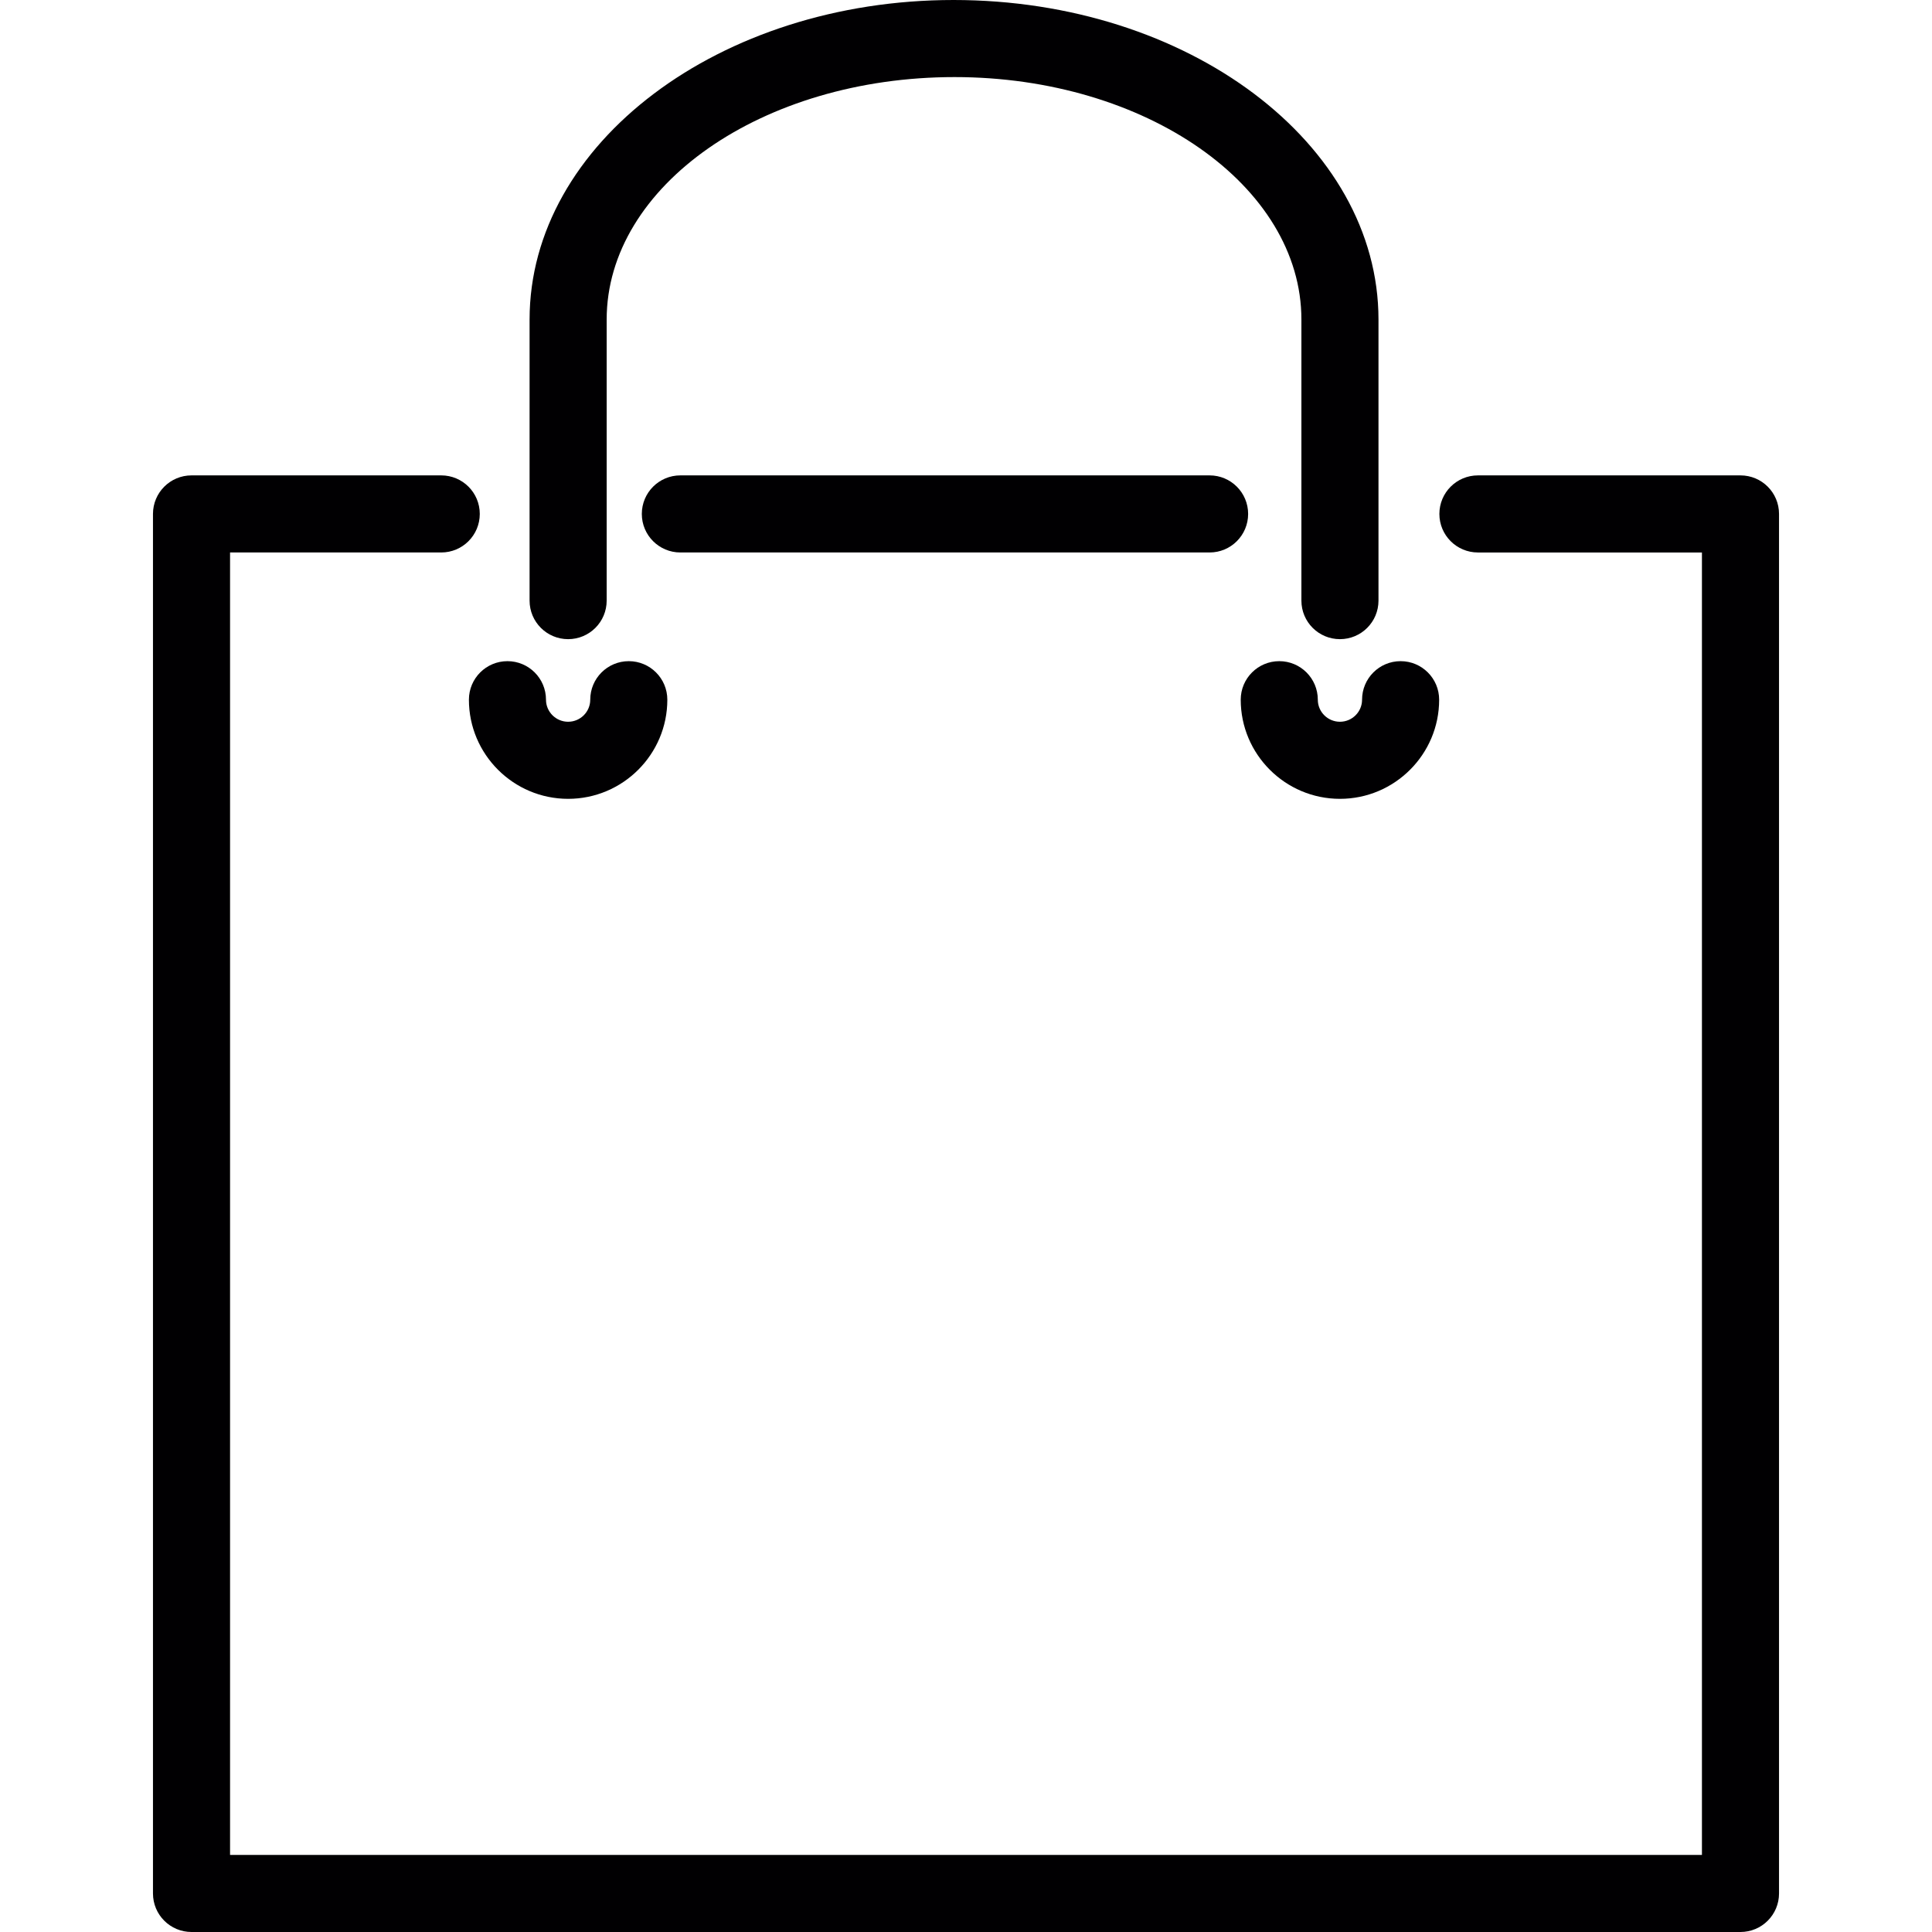
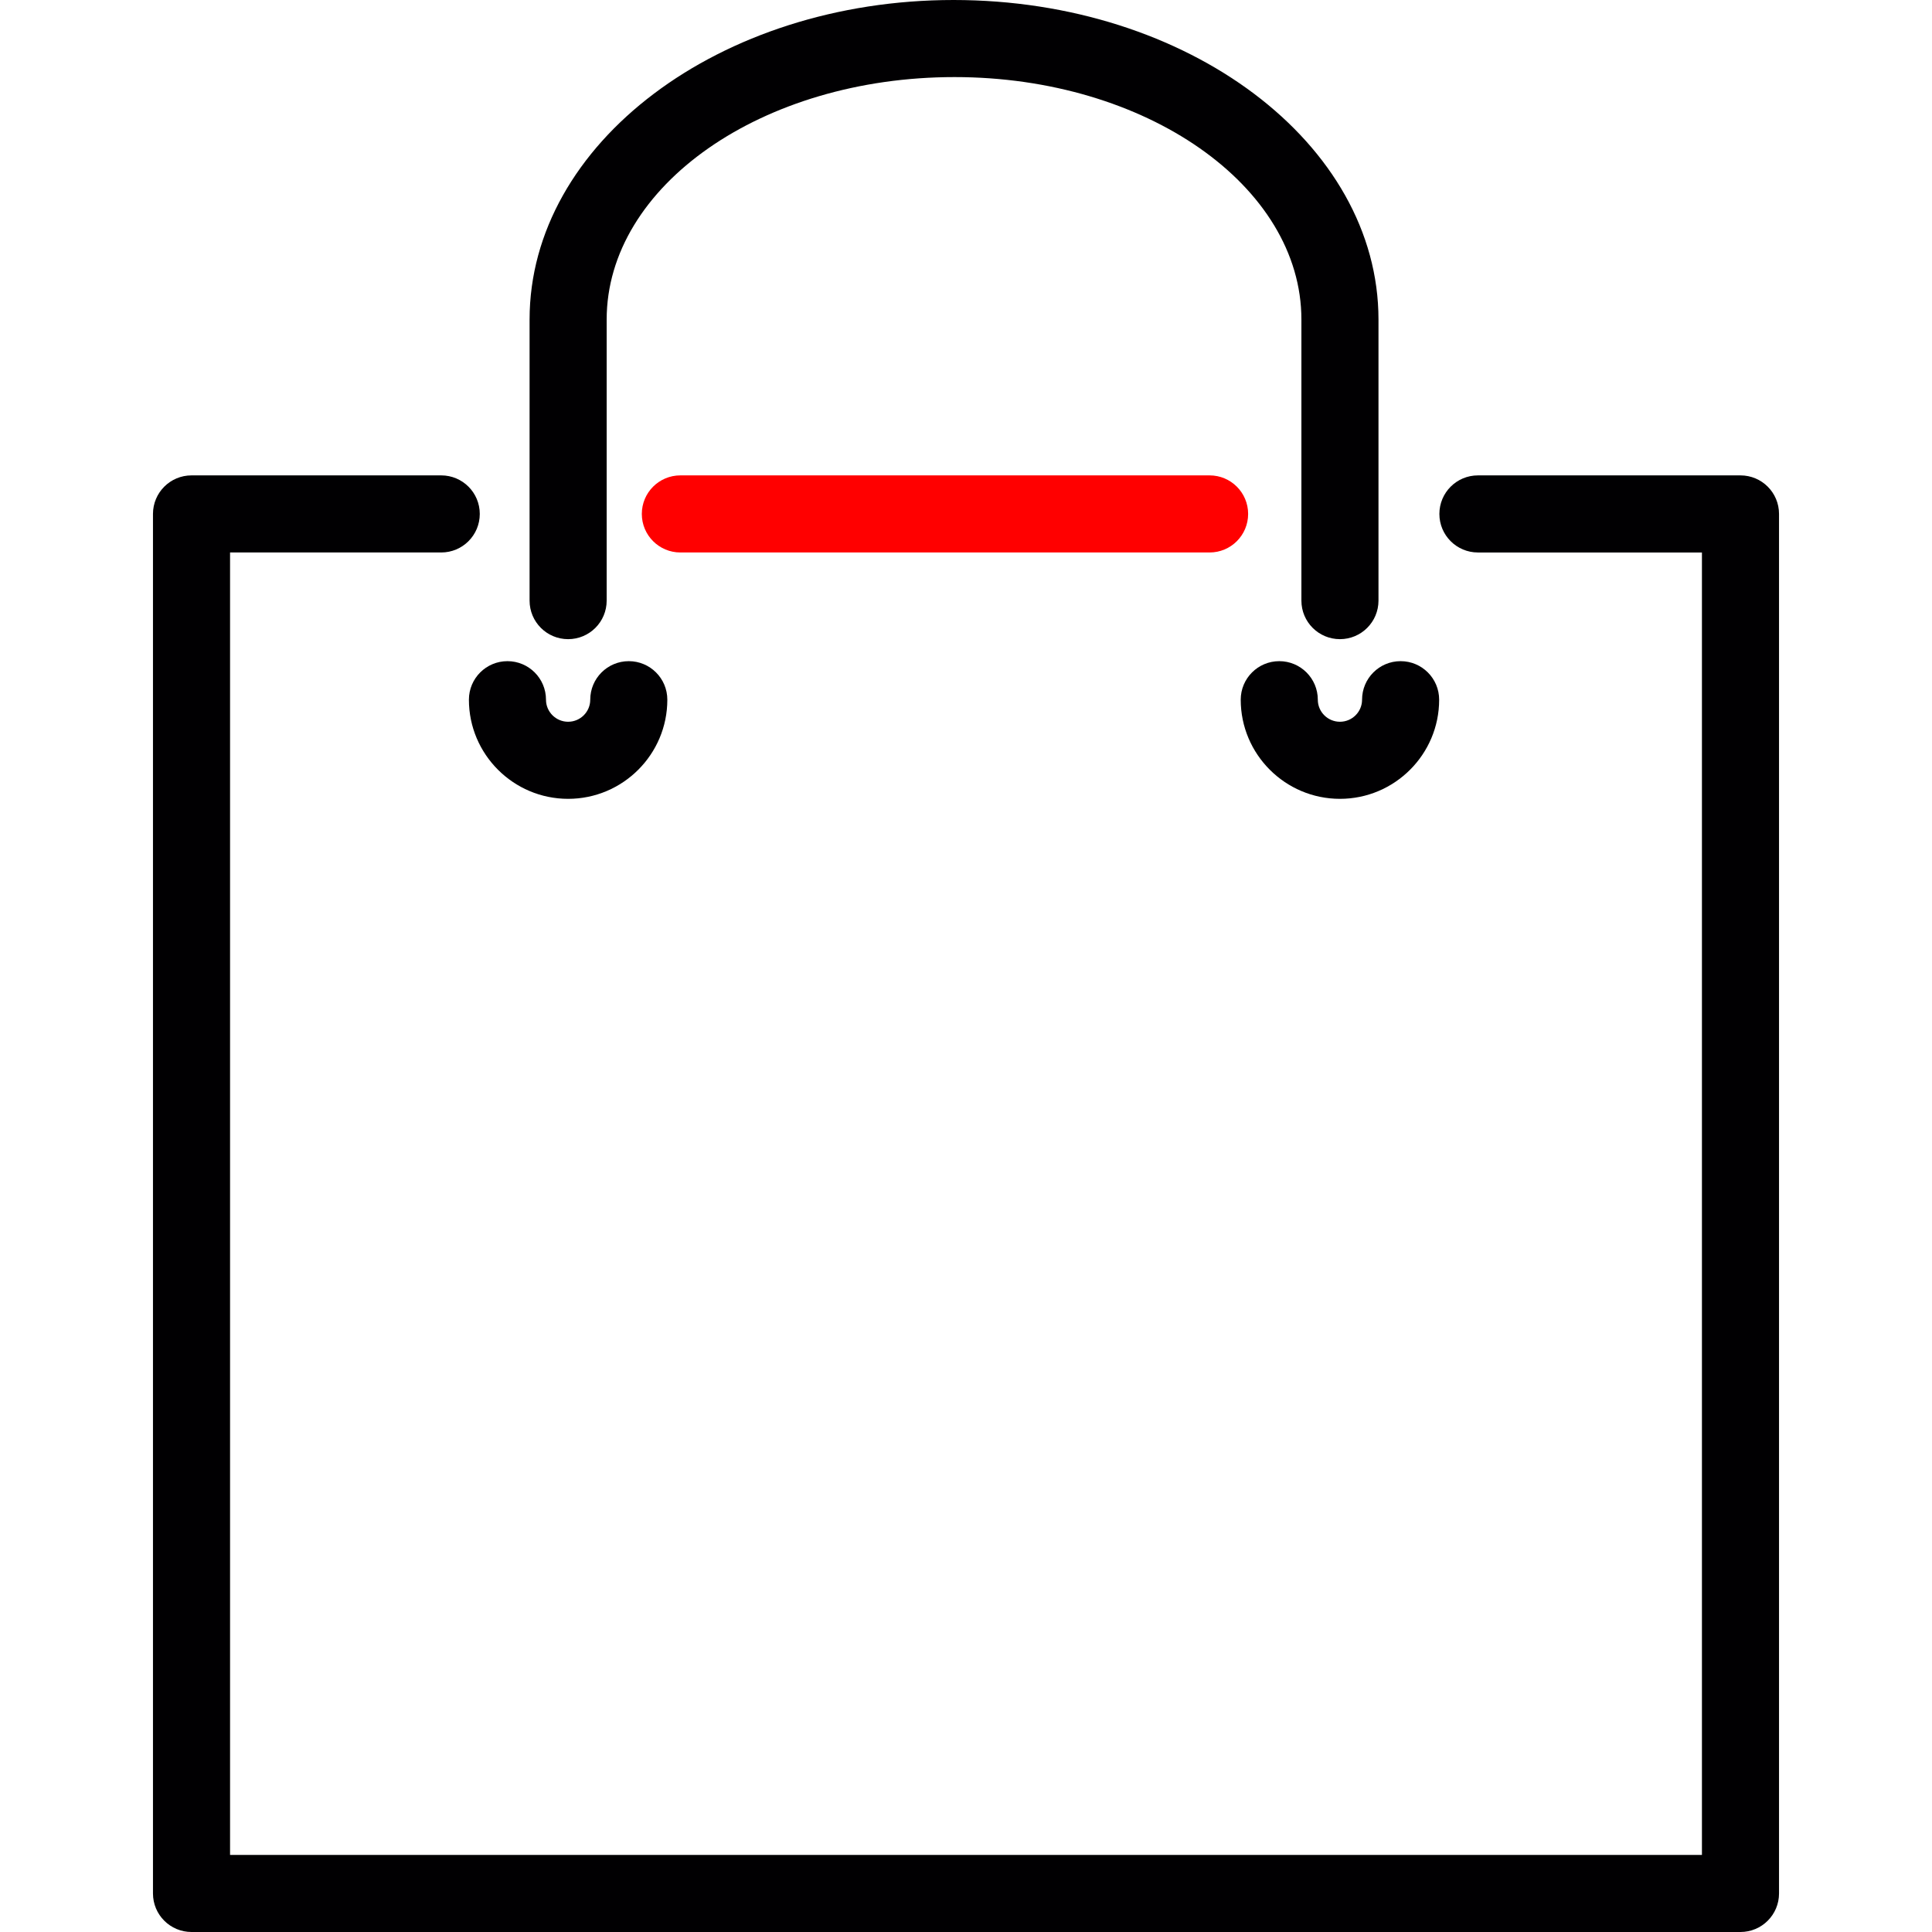
<svg xmlns="http://www.w3.org/2000/svg" version="1.1" id="Capa_1" x="0px" y="0px" viewBox="0 0 407.453 407.453" style="enable-background:new 0 0 407.453 407.453;" xml:space="preserve">
  <g>
-     <path style="fill:#010002;" d="M255.099,116.515c4.487,0,8.129-3.633,8.129-8.129c0-4.495-3.642-8.129-8.129-8.129H143.486   c-4.487,0-8.129,3.633-8.129,8.129c0,4.495,3.642,8.129,8.129,8.129H255.099z" />
+     <path style="fill:red;" d="M255.099,116.515c4.487,0,8.129-3.633,8.129-8.129c0-4.495-3.642-8.129-8.129-8.129H143.486   c-4.487,0-8.129,3.633-8.129,8.129c0,4.495,3.642,8.129,8.129,8.129H255.099z" />
    <path style="fill:#010002;" d="M367.062,100.258H311.69c-4.487,0-8.129,3.633-8.129,8.129c0,4.495,3.642,8.129,8.129,8.129h47.243   v274.681H48.519V116.515h44.536c4.487,0,8.129-3.633,8.129-8.129c0-4.495-3.642-8.129-8.129-8.129H40.391   c-4.487,0-8.129,3.633-8.129,8.129v290.938c0,4.495,3.642,8.129,8.129,8.129h326.671c4.487,0,8.129-3.633,8.129-8.129V108.386   C375.191,103.891,371.557,100.258,367.062,100.258z" />
    <path style="fill:#010002;" d="M282.59,134.796c4.487,0,8.129-3.633,8.129-8.129V67.394C290.718,30.238,250.604,0,201.101,0   c-49.308,0-89.414,30.238-89.414,67.394v59.274c0,4.495,3.642,8.129,8.129,8.129s8.129-3.633,8.129-8.129V67.394   c0-28.198,32.823-51.137,73.36-51.137c40.334,0,73.157,22.939,73.157,51.137v59.274   C274.461,131.163,278.095,134.796,282.59,134.796z" />
    <path style="fill:#010002;" d="M98.892,147.566c0,11.526,9.389,20.907,20.923,20.907c11.534,0,20.923-9.38,20.923-20.907   c0-4.495-3.642-8.129-8.129-8.129s-8.129,3.633-8.129,8.129c0,2.561-2.089,4.65-4.666,4.65c-2.569,0-4.666-2.089-4.666-4.65   c0-4.495-3.642-8.129-8.129-8.129S98.892,143.071,98.892,147.566z" />
    <path style="fill:#010002;" d="M282.59,168.473c11.534,0,20.923-9.38,20.923-20.907c0-4.495-3.642-8.129-8.129-8.129   c-4.487,0-8.129,3.633-8.129,8.129c0,2.561-2.089,4.65-4.666,4.65c-2.577,0-4.666-2.089-4.666-4.65   c0-4.495-3.642-8.129-8.129-8.129c-4.487,0-8.129,3.633-8.129,8.129C261.667,159.092,271.055,168.473,282.59,168.473z" />
  </g>
  <g>
</g>
  <g>
</g>
  <g>
</g>
  <g>
</g>
  <g>
</g>
  <g>
</g>
  <g>
</g>
  <g>
</g>
  <g>
</g>
  <g>
</g>
  <g>
</g>
  <g>
</g>
  <g>
</g>
  <g>
</g>
  <g>
</g>
</svg>
